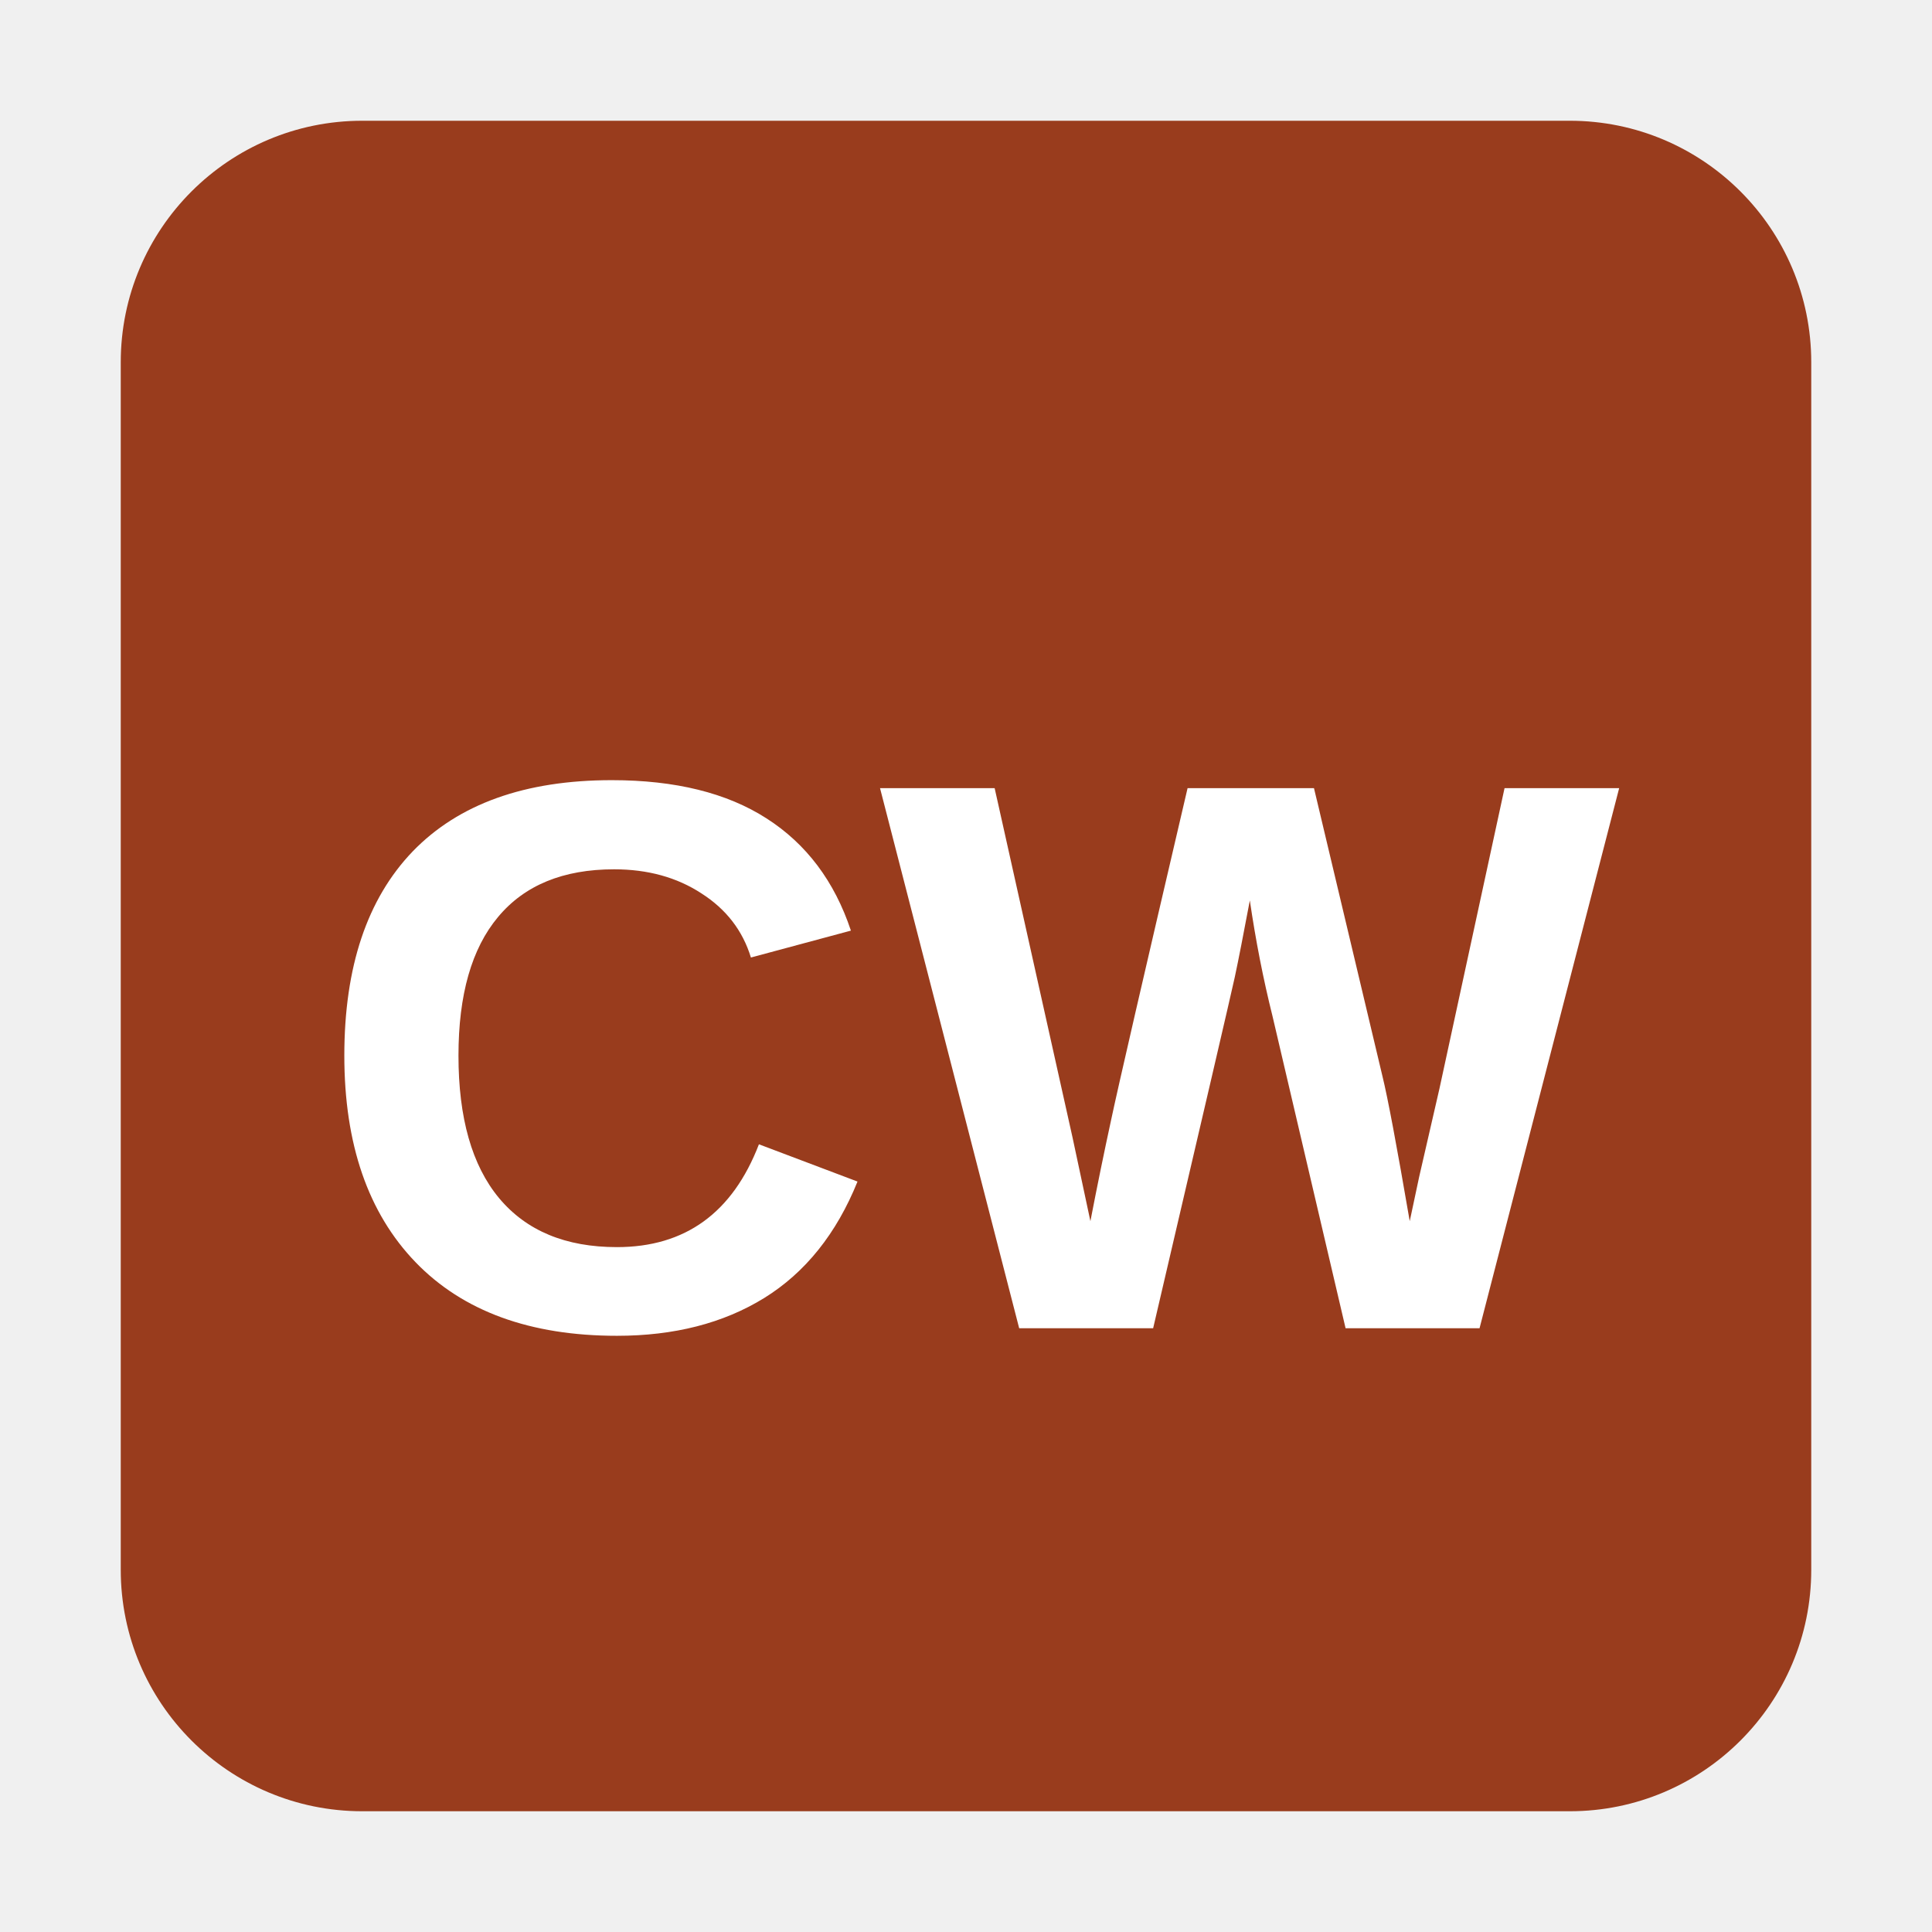
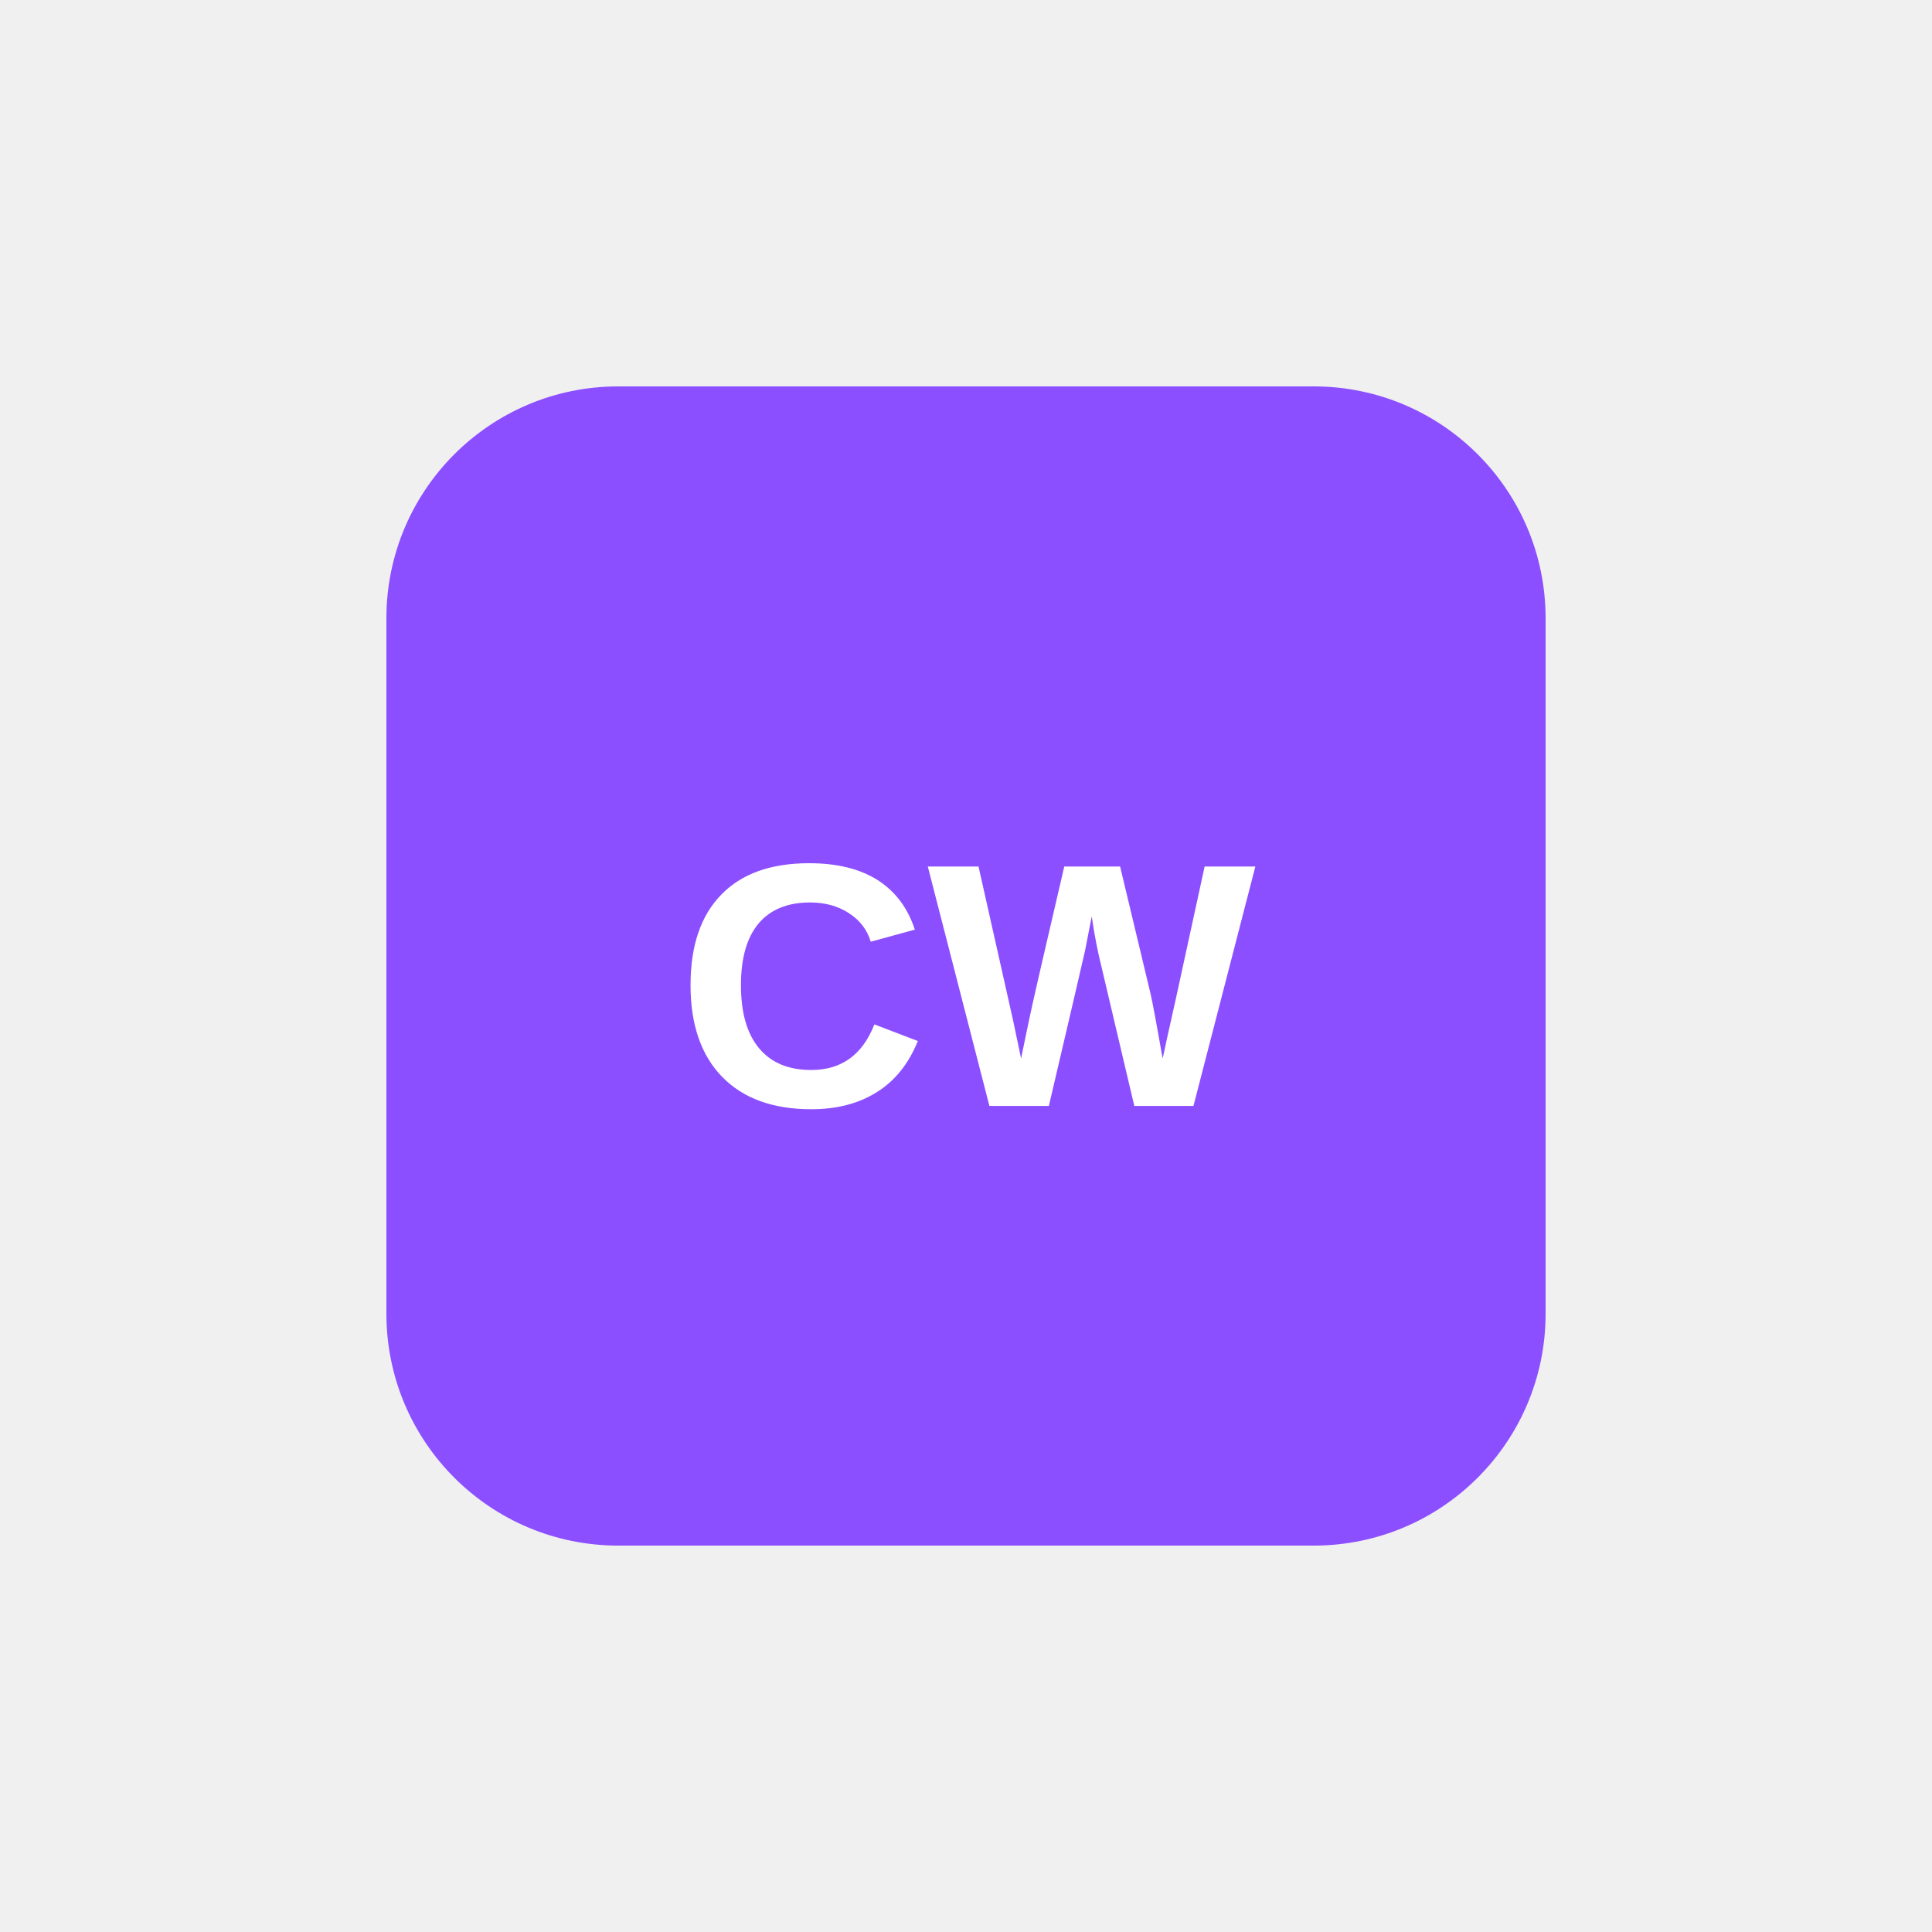
- <svg xmlns="http://www.w3.org/2000/svg" viewBox="0 0 64 64">
-   <rect x="4" y="4" width="56" height="56" rx="8" fill="#993C1D" />
-   <text x="32" y="44" font-size="26" font-family="Arial,sans-serif" font-weight="bold" fill="white" text-anchor="middle">CW</text>
+ <svg xmlns="http://www.w3.org/2000/svg" viewBox="0 0 100 100">
+   <rect x="20" y="20" width="60" height="60" rx="12" fill="#8C4FFF" />
+   <text x="50" y="51" text-anchor="middle" dominant-baseline="central" font-family="Arial,Helvetica,sans-serif" font-size="18" font-weight="bold" fill="#FFFFFF">CW</text>
</svg>
